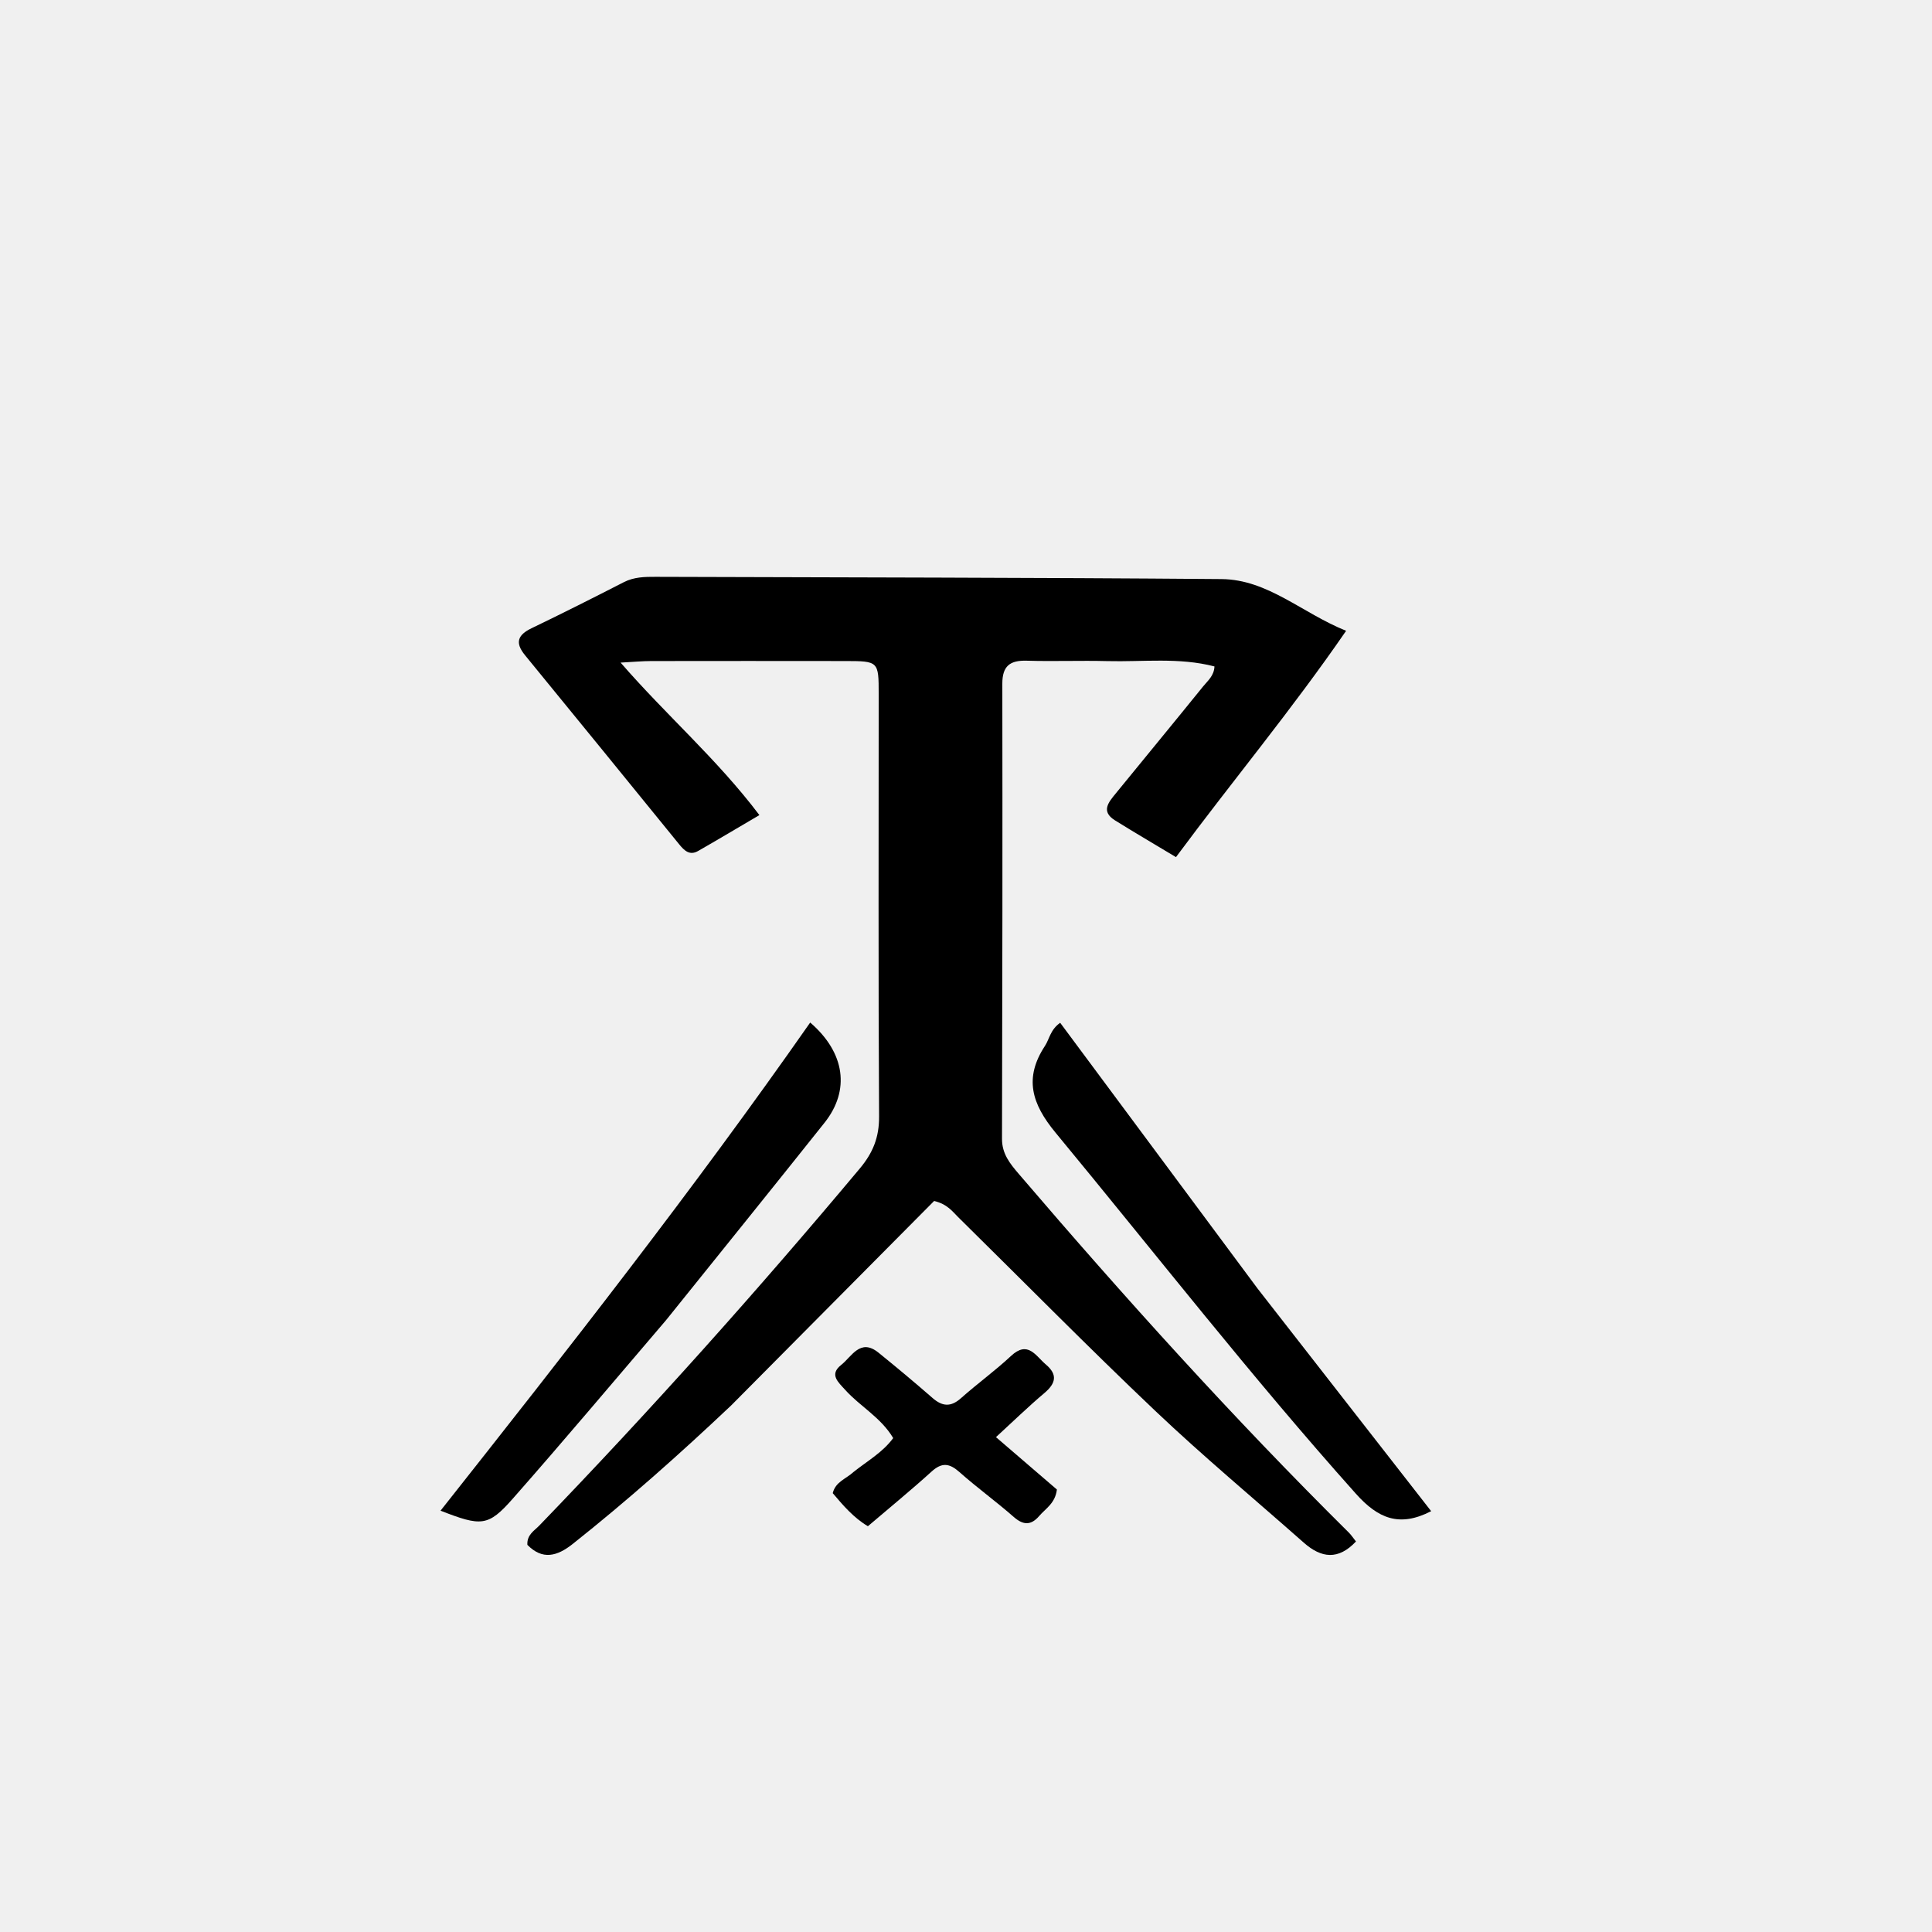
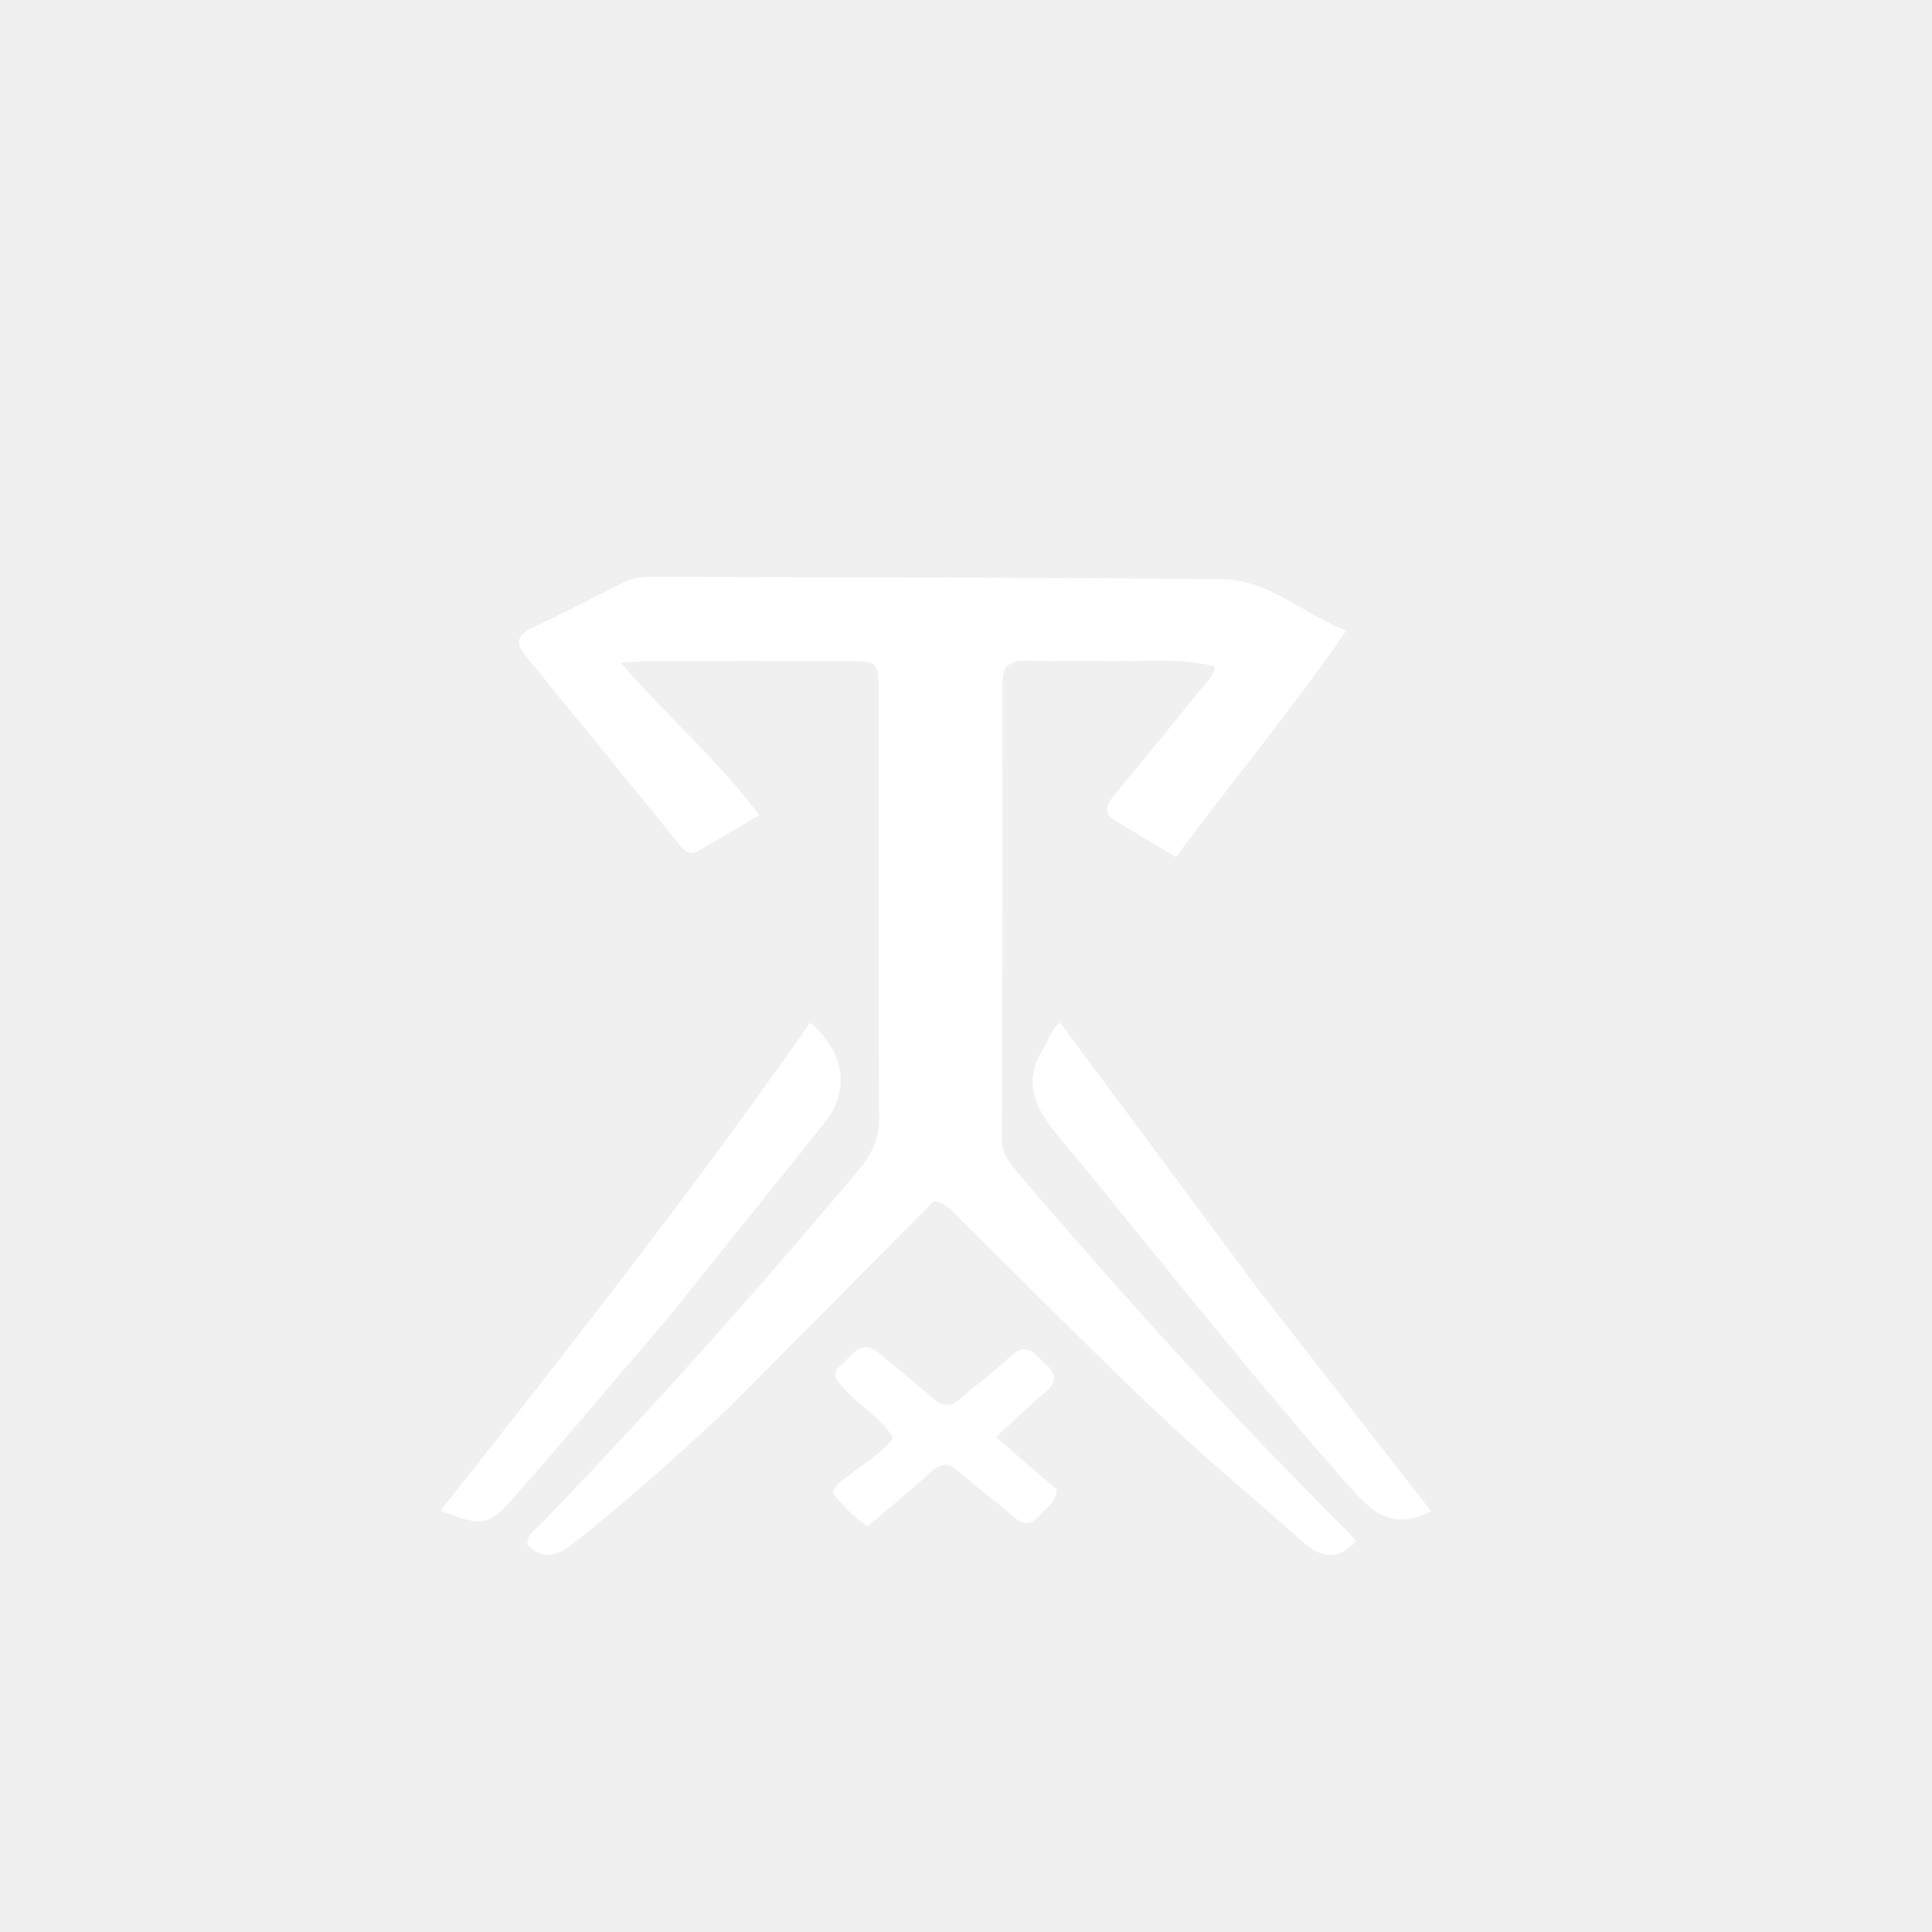
<svg xmlns="http://www.w3.org/2000/svg" version="1.1" id="Layer_1" x="0px" y="0px" width="100%" viewBox="0 0 384 384" enable-background="new 0 0 384 384" xml:space="preserve">
-   <path fill="#000000" opacity="1" stroke="none" d=" M145.328,279.338   C135.024,289.084 124.689,298.252 113.854,306.855   C110.734,309.332 107.83,310.124 104.82,307.051   C104.705,305.043 106.17,304.272 107.172,303.234   C129.273,280.34 150.472,256.641 170.898,232.242   C173.5,229.133 174.751,226.061 174.725,221.909   C174.554,193.932 174.65,165.953 174.647,137.974   C174.646,131.411 174.623,131.394 167.91,131.386   C155.081,131.371 142.253,131.367 129.424,131.388   C127.66,131.391 125.896,131.562 123.349,131.697   C132.485,142.227 142.495,150.835 150.937,162.007   C146.664,164.516 142.728,166.867 138.75,169.143   C137.05,170.115 135.984,169.034 134.972,167.79   C124.778,155.256 114.583,142.724 104.348,130.224   C102.317,127.743 102.881,126.201 105.66,124.863   C111.81,121.9 117.91,118.83 123.985,115.715   C126.02,114.672 128.138,114.643 130.306,114.65   C167.792,114.774 205.278,114.787 242.763,115.097   C252,115.174 258.742,121.831 267.552,125.377   C256.717,141.127 244.93,155.245 233.735,170.36   C229.486,167.806 225.517,165.484 221.616,163.056   C218.735,161.263 220.356,159.43 221.761,157.707   C227.548,150.611 233.377,143.547 239.134,136.427   C240.039,135.309 241.303,134.33 241.385,132.459   C234.34,130.627 227.169,131.579 220.073,131.399   C214.745,131.263 209.407,131.482 204.081,131.321   C200.742,131.22 199.215,132.367 199.221,135.89   C199.265,166.045 199.238,196.201 199.156,226.356   C199.148,229.339 200.747,231.287 202.499,233.335   C223.507,257.895 245.141,281.878 268.111,304.634   C268.568,305.087 268.925,305.643 269.512,306.381   C265.998,310.119 262.628,309.698 259.157,306.633   C249.297,297.924 239.177,289.489 229.638,280.441   C216.35,267.839 203.5,254.773 190.449,241.92   C189.282,240.771 188.303,239.342 185.666,238.701   C172.52,251.946 159.05,265.517 145.328,279.338  z" />
-   <path fill="#000000" opacity="1" stroke="none" d=" M132.398,262.376   C122.103,274.407 112.15,286.266 101.915,297.876   C97.02,303.43 95.662,303.42 87.56,300.259   C112.782,268.362 137.788,236.489 161.032,203.238   C167.992,209.231 168.996,216.728 163.877,223.157   C153.51,236.179 143.048,249.125 132.398,262.376  z" />
-   <path fill="#000000" opacity="1" stroke="none" d=" M249.949,256.105   C261.579,271.025 272.993,285.66 284.456,300.358   C278.126,303.617 273.889,301.807 269.489,296.884   C248.737,273.669 229.623,249.114 209.805,225.135   C205.059,219.392 203.489,214.277 207.698,207.874   C208.587,206.52 208.731,204.7 210.716,203.283   C223.722,220.796 236.727,238.308 249.949,256.105  z" />
-   <path fill="#000000" opacity="1" stroke="none" d=" M169.652,292.562   C172.502,290.303 175.443,288.666 177.531,285.83   C175.079,281.705 170.943,279.538 167.976,276.233   C166.63,274.734 164.76,273.211 167.18,271.303   C169.302,269.63 170.977,265.91 174.617,268.859   C178.241,271.796 181.827,274.785 185.34,277.852   C187.303,279.566 188.983,279.698 191.007,277.896   C194.241,275.017 197.774,272.469 200.934,269.517   C204.317,266.357 205.846,269.492 207.867,271.198   C210.265,273.223 209.852,274.963 207.573,276.885   C204.412,279.55 201.444,282.444 197.956,285.642   C202.322,289.396 206.298,292.814 210.067,296.055   C209.734,298.802 207.829,299.826 206.558,301.306   C204.935,303.196 203.408,303.189 201.485,301.501   C197.982,298.427 194.186,295.685 190.703,292.59   C188.71,290.82 187.214,290.619 185.157,292.486   C181.101,296.166 176.854,299.635 172.5,303.35   C169.671,301.666 167.553,299.194 165.513,296.773   C166.08,294.498 168.087,293.995 169.652,292.562  z" />
+   <path fill="#FFFFFF" opacity="1" stroke="none" d=" M145.328,279.338   C135.024,289.084 124.689,298.252 113.854,306.855   C110.734,309.332 107.83,310.124 104.82,307.051   C104.705,305.043 106.17,304.272 107.172,303.234   C129.273,280.34 150.472,256.641 170.898,232.242   C173.5,229.133 174.751,226.061 174.725,221.909   C174.554,193.932 174.65,165.953 174.647,137.974   C174.646,131.411 174.623,131.394 167.91,131.386   C155.081,131.371 142.253,131.367 129.424,131.388   C127.66,131.391 125.896,131.562 123.349,131.697   C132.485,142.227 142.495,150.835 150.937,162.007   C146.664,164.516 142.728,166.867 138.75,169.143   C137.05,170.115 135.984,169.034 134.972,167.79   C124.778,155.256 114.583,142.724 104.348,130.224   C102.317,127.743 102.881,126.201 105.66,124.863   C111.81,121.9 117.91,118.83 123.985,115.715   C126.02,114.672 128.138,114.643 130.306,114.65   C167.792,114.774 205.278,114.787 242.763,115.097   C252,115.174 258.742,121.831 267.552,125.377   C256.717,141.127 244.93,155.245 233.735,170.36   C229.486,167.806 225.517,165.484 221.616,163.056   C218.735,161.263 220.356,159.43 221.761,157.707   C227.548,150.611 233.377,143.547 239.134,136.427   C240.039,135.309 241.303,134.33 241.385,132.459   C234.34,130.627 227.169,131.579 220.073,131.399   C214.745,131.263 209.407,131.482 204.081,131.321   C200.742,131.22 199.215,132.367 199.221,135.89   C199.265,166.045 199.238,196.201 199.156,226.356   C199.148,229.339 200.747,231.287 202.499,233.335   C223.507,257.895 245.141,281.878 268.111,304.634   C268.568,305.087 268.925,305.643 269.512,306.381   C265.998,310.119 262.628,309.698 259.157,306.633   C249.297,297.924 239.177,289.489 229.638,280.441   C216.35,267.839 203.5,254.773 190.449,241.92   C189.282,240.771 188.303,239.342 185.666,238.701   C172.52,251.946 159.05,265.517 145.328,279.338  z" />
+   <path fill="#FFFFFF" opacity="1" stroke="none" d=" M132.398,262.376   C122.103,274.407 112.15,286.266 101.915,297.876   C97.02,303.43 95.662,303.42 87.56,300.259   C112.782,268.362 137.788,236.489 161.032,203.238   C167.992,209.231 168.996,216.728 163.877,223.157   C153.51,236.179 143.048,249.125 132.398,262.376  z" />
+   <path fill="#FFFFFF" opacity="1" stroke="none" d=" M249.949,256.105   C261.579,271.025 272.993,285.66 284.456,300.358   C278.126,303.617 273.889,301.807 269.489,296.884   C248.737,273.669 229.623,249.114 209.805,225.135   C205.059,219.392 203.489,214.277 207.698,207.874   C208.587,206.52 208.731,204.7 210.716,203.283   C223.722,220.796 236.727,238.308 249.949,256.105  z" />
+   <path fill="#FFFFFF" opacity="1" stroke="none" d=" M169.652,292.562   C172.502,290.303 175.443,288.666 177.531,285.83   C175.079,281.705 170.943,279.538 167.976,276.233   C166.63,274.734 164.76,273.211 167.18,271.303   C169.302,269.63 170.977,265.91 174.617,268.859   C178.241,271.796 181.827,274.785 185.34,277.852   C187.303,279.566 188.983,279.698 191.007,277.896   C194.241,275.017 197.774,272.469 200.934,269.517   C204.317,266.357 205.846,269.492 207.867,271.198   C210.265,273.223 209.852,274.963 207.573,276.885   C204.412,279.55 201.444,282.444 197.956,285.642   C202.322,289.396 206.298,292.814 210.067,296.055   C209.734,298.802 207.829,299.826 206.558,301.306   C204.935,303.196 203.408,303.189 201.485,301.501   C197.982,298.427 194.186,295.685 190.703,292.59   C188.71,290.82 187.214,290.619 185.157,292.486   C181.101,296.166 176.854,299.635 172.5,303.35   C169.671,301.666 167.553,299.194 165.513,296.773   C166.08,294.498 168.087,293.995 169.652,292.562  z" />
</svg>
